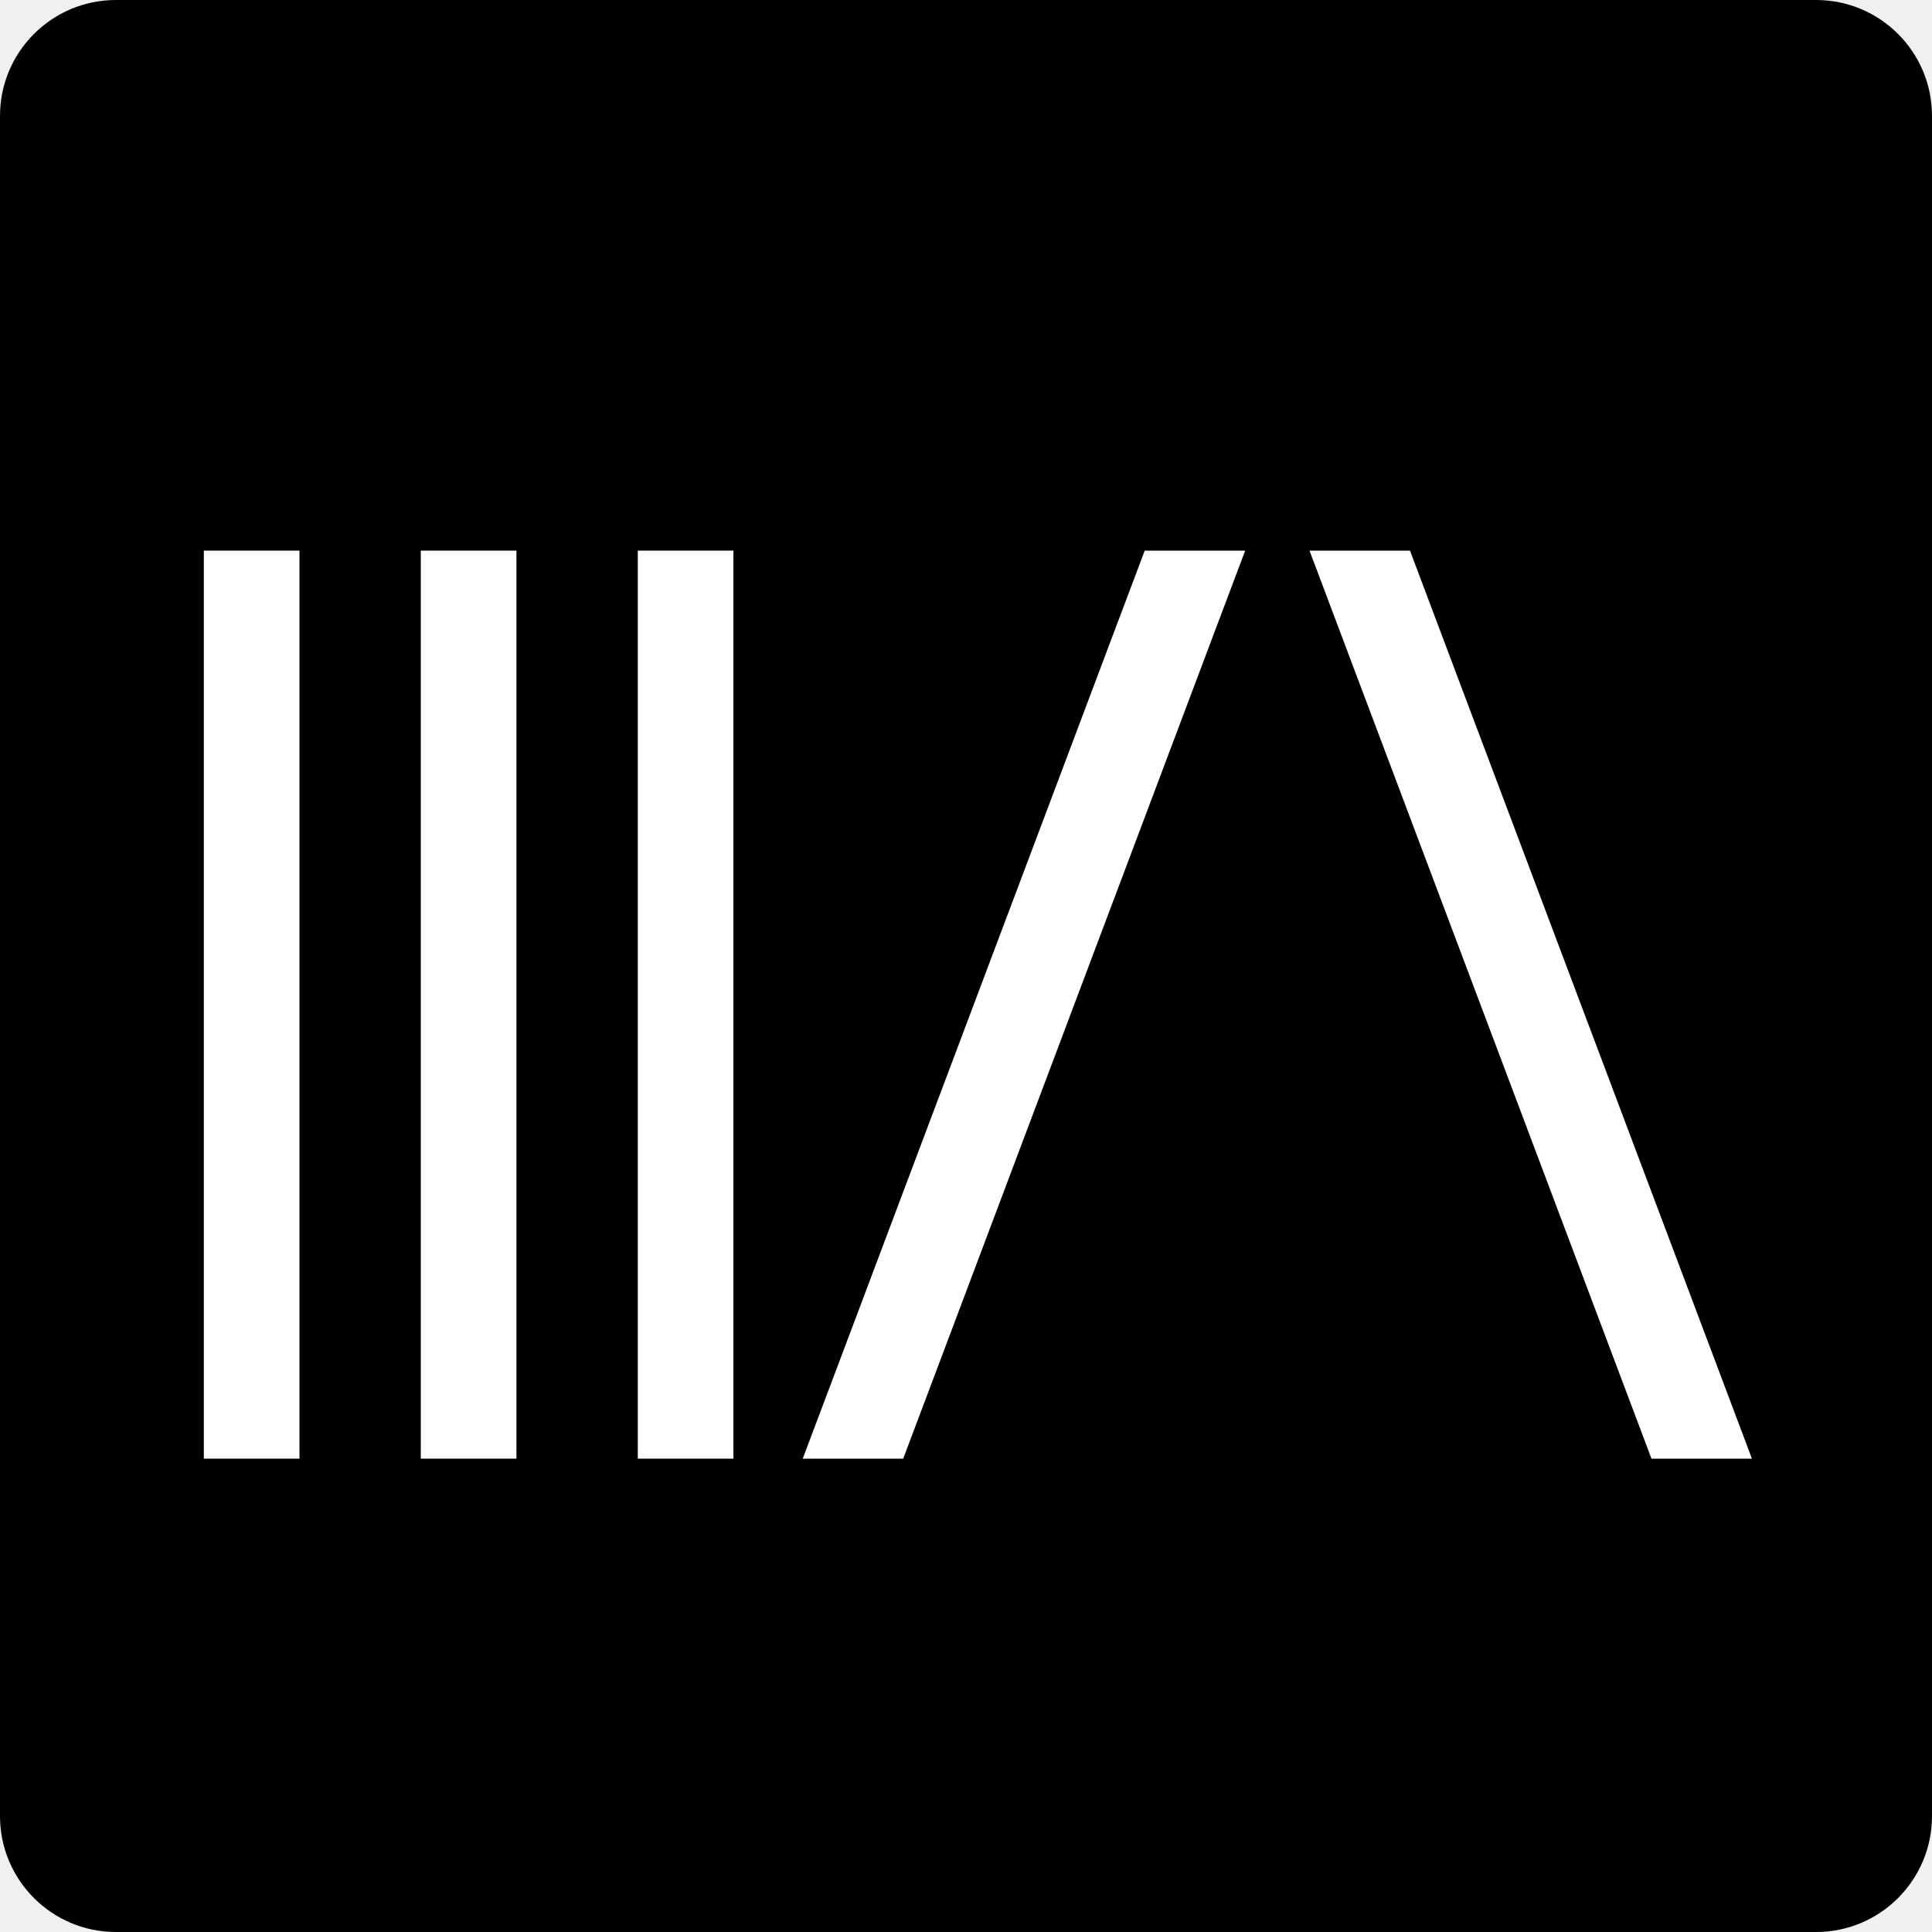
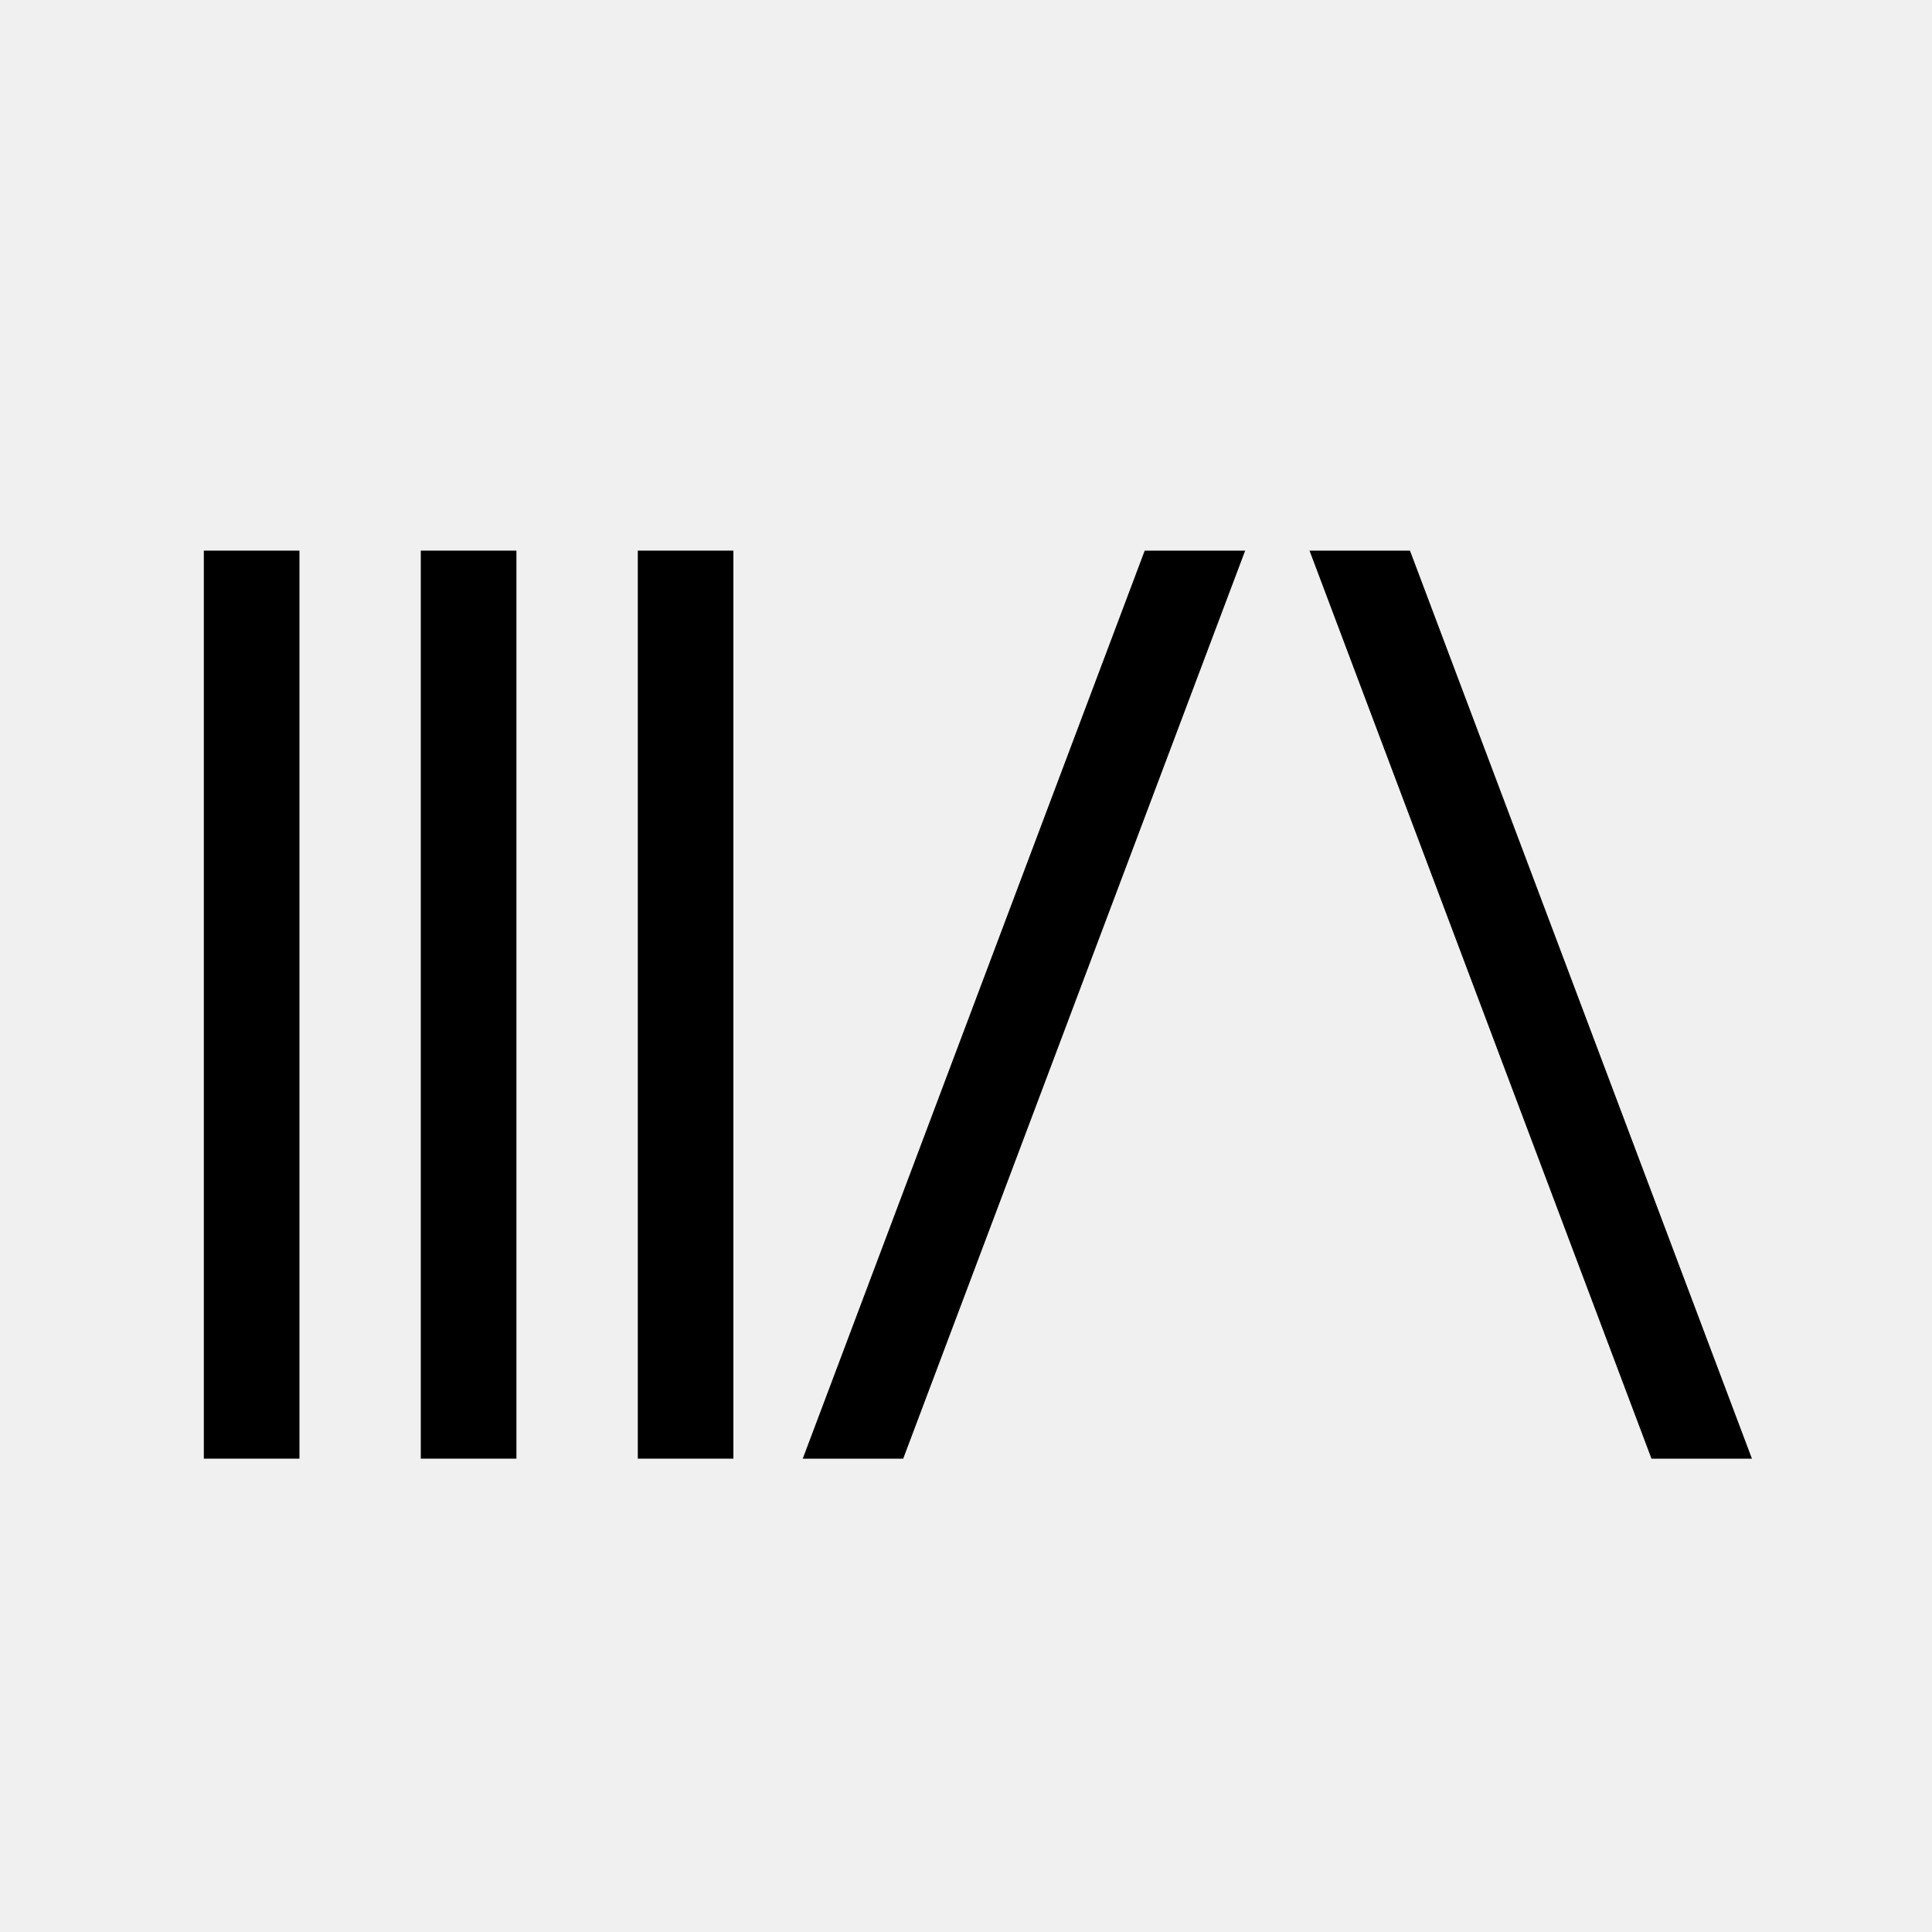
- <svg xmlns="http://www.w3.org/2000/svg" width="50" height="50" viewBox="0 0 50 50" fill="none">
-   <rect width="50" height="50" rx="3" fill="black" />
-   <path d="M20.775 37.75L29.625 14.25H32.225L23.375 37.75H20.775Z" fill="white" />
-   <path d="M42.74 37.75L33.89 14.25H36.49L45.34 37.75H42.74Z" fill="white" />
-   <path d="M5.275 37.75V14.25H7.75V37.75H5.275Z" fill="white" />
-   <path d="M10.89 37.75V14.25H13.365V37.75H10.89Z" fill="white" />
-   <path d="M16.506 37.75V14.25H18.98V37.75H16.506Z" fill="white" />
+ <svg xmlns="http://www.w3.org/2000/svg" width="50" height="50">
+   <rect width="50" height="50" rx="6" ry="6" style="fill:transparent" />
+   <path d="M20.775 37.75L29.625 14.25H32.225L23.375 37.75H20.775Z" fill="black" />
+   <path d="M42.74 37.75L33.89 14.25H36.49L45.34 37.75H42.74Z" fill="black" />
+   <path d="M5.275 37.75V14.25H7.75V37.75H5.275Z" fill="black" />
+   <path d="M10.89 37.75V14.25H13.365V37.75H10.89Z" fill="black" />
+   <path d="M16.506 37.75V14.25H18.98V37.75H16.506Z" fill="black" />
</svg>
